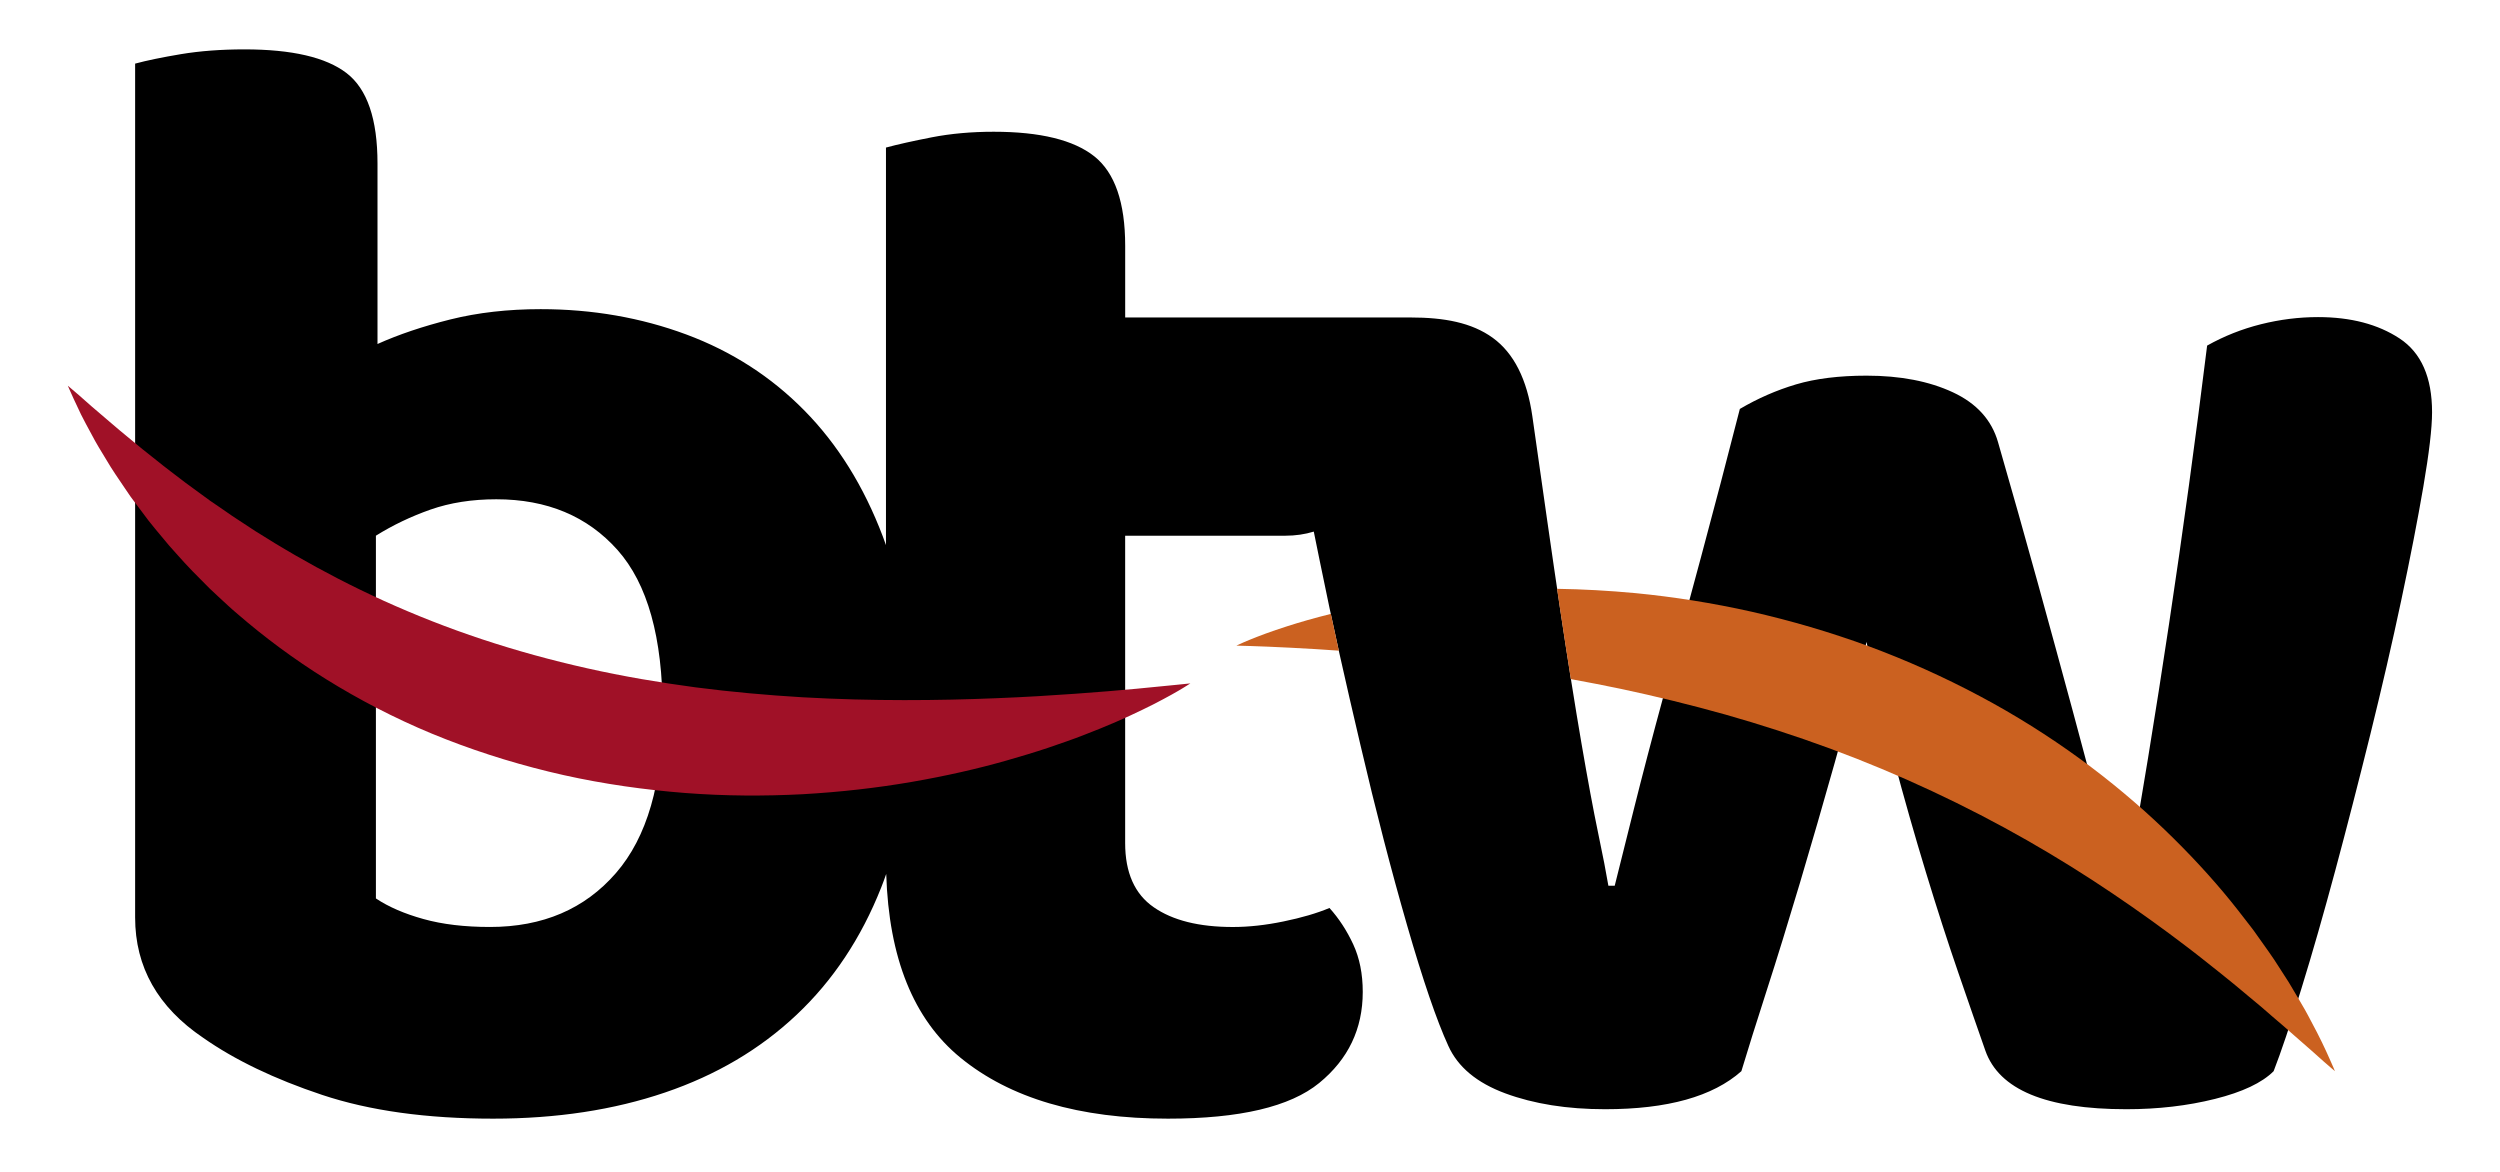
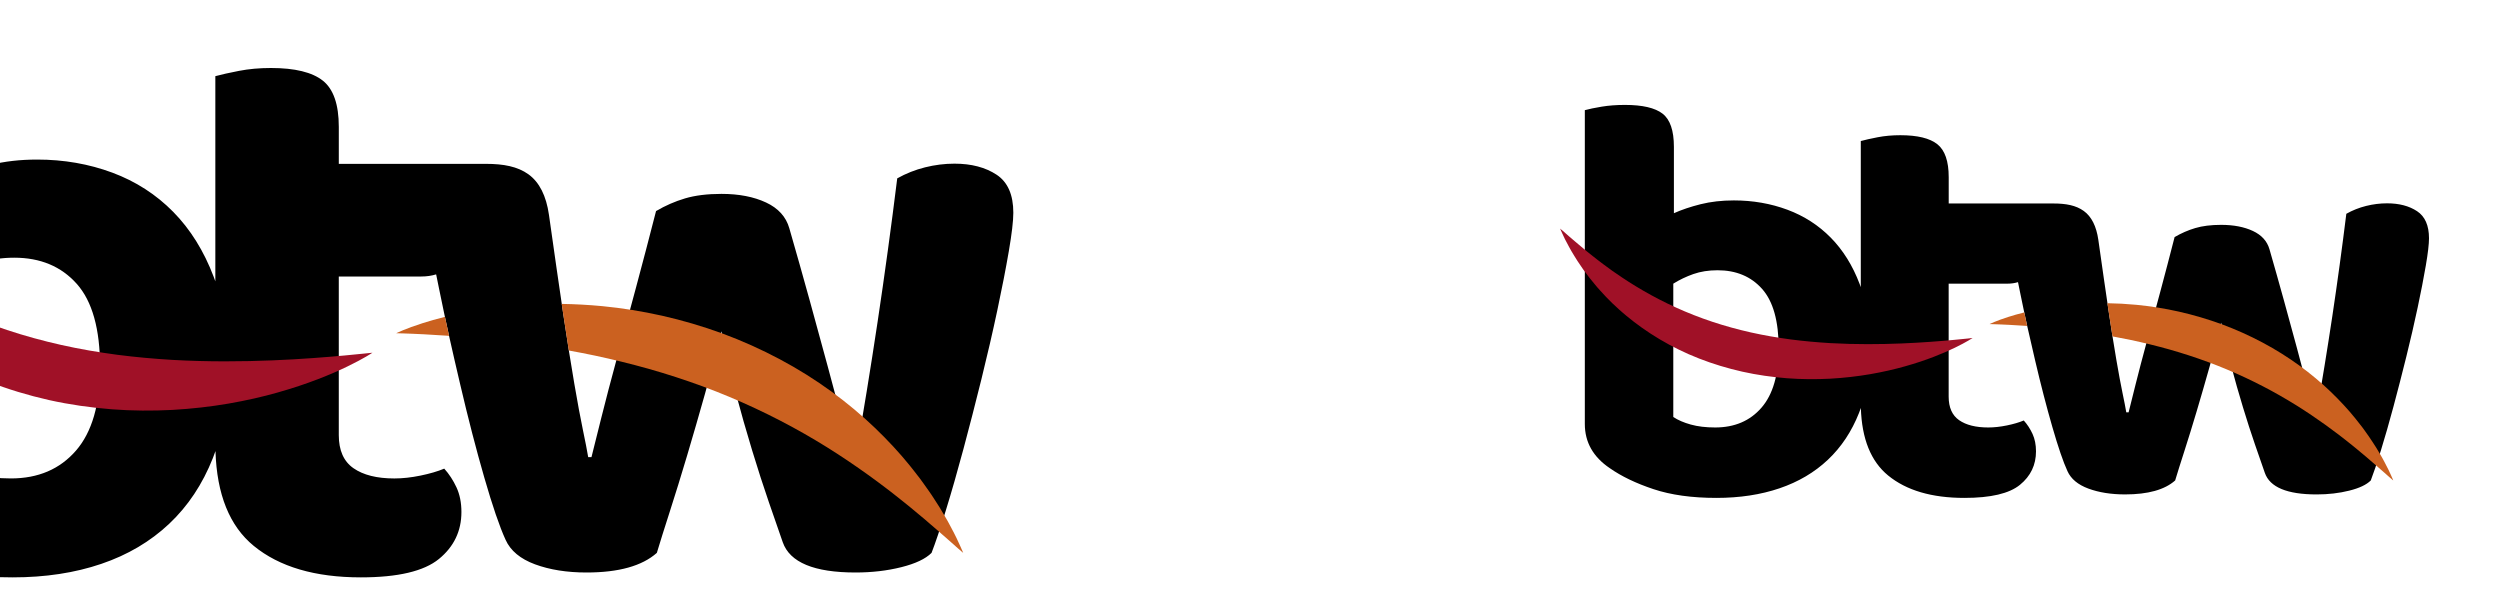
- <svg xmlns="http://www.w3.org/2000/svg" version="1.1" id="Capa_1" x="0px" y="0px" viewBox="0 0 800 374.97" style="enable-background:new 0 0 800 374.97;" xml:space="preserve">
+ <svg xmlns="http://www.w3.org/2000/svg" version="1.1" id="Capa_1" x="0px" y="0px" viewBox="150 0 1550 375" style="enable-background:new 150 0 1550 375;" xml:space="preserve">
  <style type="text/css">
	.st0{fill:#A01127;}
	.st1{fill:#CB6120;}
</style>
  <g>
    <path d="M1648.57,130.93c-4.93-3.25-11.13-4.87-18.59-4.87c-4.34,0-8.66,0.54-12.99,1.62c-4.33,1.08-8.43,2.71-12.27,4.87   c-2.65,21.42-5.54,42.54-8.66,63.35c-3.13,20.82-6.38,40.73-9.74,59.74h-1.81c-0.96-3.85-2.34-9.26-4.15-16.24   c-1.8-6.97-3.91-14.92-6.32-23.82c-2.41-8.9-5.05-18.59-7.94-29.06c-2.89-10.47-5.9-21.11-9.02-31.95   c-1.45-5.05-4.87-8.84-10.28-11.37c-5.42-2.53-11.98-3.79-19.68-3.79c-6.26,0-11.61,0.67-16.06,1.99   c-4.46,1.33-8.72,3.19-12.81,5.59c-2.89,11.31-5.84,22.56-8.84,33.75c-3.01,11.19-5.84,21.66-8.48,31.4   c-2.65,9.75-4.94,18.47-6.86,26.17c-1.93,7.7-3.37,13.48-4.33,17.33h-1.45c-0.48-2.89-1.26-6.91-2.35-12.09   c-1.08-5.17-2.34-11.97-3.79-20.39c-1.44-8.42-3.07-18.65-4.87-30.68c-1.81-12.03-3.92-26.97-6.32-43.81   c-1.21-8.42-4.21-14.38-9.02-17.87c-4.82-3.49-11.07-4.64-18.77-4.64c-2.61,0-8.89,0-15.16,0h-16.31h-33.5v-16.34   c0-9.87-2.35-16.66-7.04-20.4c-4.69-3.73-12.33-5.59-22.92-5.59c-5.05,0-9.75,0.42-14.08,1.26c-4.33,0.85-7.82,1.62-10.47,2.35   v90.59c-0.23-0.66-0.47-1.32-0.72-1.97c-4.33-11.42-10.29-20.99-17.87-28.69c-7.58-7.7-16.55-13.48-26.89-17.33   c-10.35-3.85-21.42-5.78-33.21-5.78c-7.46,0-14.32,0.78-20.58,2.34c-6.26,1.57-11.79,3.43-16.6,5.59V91.04   c0-10.11-2.35-16.96-7.04-20.58c-4.69-3.61-12.45-5.41-23.28-5.41c-5.3,0-10.11,0.36-14.44,1.08c-4.33,0.72-7.82,1.44-10.47,2.17   v194.56c0,11.32,5.17,20.46,15.52,27.43c7.22,5.05,16.24,9.39,27.07,12.99c10.83,3.61,23.82,5.42,38.99,5.42   c14.44,0,27.49-1.99,39.16-5.96c11.67-3.97,21.66-9.86,29.96-17.69c8.3-7.82,14.74-17.51,19.31-29.06c0.4-1.01,0.77-2.03,1.13-3.06   c0.59,19.16,6.22,33.12,16.91,41.87c11.31,9.26,27.07,13.9,47.28,13.9c16.36,0,27.85-2.71,34.47-8.12   c6.62-5.41,9.93-12.33,9.93-20.75c0-4.09-0.72-7.7-2.16-10.83c-1.44-3.12-3.25-5.89-5.42-8.3c-2.89,1.21-6.38,2.23-10.47,3.07   c-4.09,0.84-7.94,1.26-11.55,1.26c-7.7,0-13.71-1.5-18.05-4.51c-4.33-3.01-6.5-7.88-6.5-14.62v-70.03h36.46   c2.37,0,4.53-0.33,6.53-0.94c0.47,2.33,0.92,4.51,1.32,6.48c3.12,15.4,5.81,27.19,9.31,42.11c3.49,14.92,7.04,28.64,10.65,41.15   c3.61,12.52,6.73,21.66,9.38,27.43c2.17,4.82,6.5,8.43,13,10.83c6.5,2.4,14.07,3.61,22.74,3.61c14.2,0,24.55-2.89,31.04-8.66   c1.44-4.81,3.37-10.95,5.78-18.41c2.4-7.46,4.93-15.64,7.58-24.55c2.65-8.9,5.29-18.05,7.94-27.43c2.65-9.38,5.05-18.53,7.22-27.43   c1.68,8.66,3.73,17.51,6.14,26.53c2.4,9.02,4.87,17.69,7.4,25.99c2.53,8.3,4.99,15.95,7.4,22.92c2.4,6.99,4.45,12.88,6.14,17.69   c3.12,8.91,13.83,13.36,32.12,13.36c7.22,0,13.96-0.78,20.21-2.35c6.26-1.56,10.7-3.66,13.35-6.32c1.68-4.33,3.79-10.58,6.32-18.77   c2.53-8.18,5.11-17.2,7.76-27.07c2.65-9.87,5.29-20.15,7.95-30.86c2.64-10.7,4.99-20.87,7.04-30.5c2.04-9.62,3.73-18.28,5.05-25.99   c1.32-7.7,1.98-13.36,1.98-16.97C1655.97,139.77,1653.5,134.18,1648.57,130.93z M1242.12,252.76c-7.1,8.18-16.67,12.27-28.69,12.27   c-5.77,0-10.83-0.6-15.16-1.81c-4.33-1.2-7.94-2.76-10.83-4.69v-82.66c3.85-2.4,8-4.39,12.45-5.96c4.45-1.56,9.44-2.35,14.98-2.35   c11.55,0,20.76,3.85,27.62,11.55c6.86,7.71,10.29,19.98,10.29,36.82C1252.77,232.31,1249.22,244.58,1242.12,252.76z" />
    <g>
      <path class="st0" d="M1373.02,209.53c0,0-0.24,0.15-0.7,0.45c-0.47,0.29-1.16,0.74-2.09,1.27c-0.92,0.54-2.07,1.19-3.44,1.91    c-1.36,0.74-2.95,1.54-4.74,2.41c-3.58,1.74-8.01,3.7-13.2,5.69c-2.59,1.03-5.38,1.97-8.34,2.99c-2.96,0.99-6.1,1.93-9.4,2.87    c-6.6,1.88-13.87,3.53-21.65,4.88c-7.79,1.34-16.1,2.3-24.76,2.79c-8.66,0.45-17.68,0.42-26.84-0.28    c-9.15-0.72-18.45-2.02-27.61-4.07c-9.16-2.06-18.2-4.79-26.85-8.17c-8.65-3.36-16.86-7.45-24.45-11.95    c-7.59-4.51-14.53-9.48-20.71-14.62c-1.52-1.32-3.07-2.55-4.49-3.88c-1.43-1.33-2.85-2.61-4.21-3.91    c-1.32-1.34-2.63-2.65-3.9-3.94c-1.27-1.29-2.45-2.63-3.61-3.92c-0.58-0.65-1.15-1.29-1.72-1.92c-0.54-0.65-1.08-1.3-1.61-1.94    c-1.06-1.28-2.11-2.5-3.07-3.75c-0.95-1.26-1.87-2.49-2.77-3.68c-0.44-0.6-0.88-1.18-1.31-1.76c-0.41-0.6-0.81-1.19-1.2-1.77    c-1.57-2.32-3.06-4.45-4.27-6.55c-1.25-2.06-2.41-3.93-3.33-5.72c-0.95-1.76-1.8-3.31-2.49-4.7c-0.68-1.4-1.23-2.59-1.67-3.56    c-0.45-0.96-0.77-1.72-1-2.22c-0.22-0.5-0.33-0.76-0.33-0.76s0.22,0.18,0.64,0.54c0.42,0.36,1.06,0.88,1.85,1.58    c0.8,0.69,1.79,1.55,2.91,2.57c1.16,0.99,2.51,2.12,3.98,3.4c1.47,1.28,3.13,2.66,4.92,4.14c0.45,0.37,0.91,0.75,1.37,1.13    c0.46,0.39,0.92,0.79,1.42,1.18c0.98,0.78,1.99,1.58,3.04,2.42c2.06,1.69,4.35,3.37,6.7,5.17c1.2,0.87,2.42,1.77,3.68,2.69    c0.62,0.46,1.26,0.92,1.89,1.39c0.65,0.45,1.32,0.9,1.98,1.35c1.35,0.89,2.65,1.88,4.07,2.78c1.39,0.91,2.81,1.85,4.25,2.79    c1.46,0.91,2.95,1.83,4.46,2.76c1.5,0.93,3.08,1.81,4.63,2.74c6.29,3.63,13.05,7.15,20.19,10.38c7.14,3.23,14.65,6.2,22.43,8.78    c7.78,2.58,15.82,4.79,23.98,6.62c8.15,1.83,16.43,3.23,24.65,4.33c8.23,1.07,16.4,1.78,24.38,2.27    c15.95,0.9,31.06,0.75,44.14,0.22c6.54-0.26,12.56-0.63,17.93-1.01c5.37-0.37,10.07-0.79,13.96-1.14    c3.89-0.36,6.97-0.67,9.07-0.89C1371.89,209.66,1373.02,209.53,1373.02,209.53z" />
      <g>
        <path class="st1" d="M1405.04,193.7c-3.73,0.93-7.02,1.87-9.84,2.78c-3.79,1.2-6.72,2.32-8.69,3.13     c-0.99,0.39-1.73,0.74-2.24,0.97c-0.5,0.23-0.76,0.35-0.76,0.35s1.14,0.02,3.25,0.1c1.05,0.04,2.35,0.09,3.88,0.14     c1.52,0.07,3.26,0.15,5.21,0.24c3.16,0.16,6.86,0.38,10.99,0.67C1406.23,199.3,1405.63,196.5,1405.04,193.7z" />
        <path class="st1" d="M1633.52,297.12c-0.22-0.5-0.53-1.26-0.98-2.22c-0.86-1.95-2.18-4.79-4.07-8.28     c-0.47-0.88-0.94-1.82-1.49-2.77c-0.55-0.95-1.13-1.94-1.74-2.98c-0.6-1.04-1.24-2.12-1.92-3.22c-0.7-1.09-1.43-2.22-2.18-3.39     c-1.48-2.37-3.22-4.75-5.03-7.31c-0.88-1.3-1.89-2.54-2.9-3.84c-1.02-1.29-2.02-2.65-3.13-3.97     c-4.34-5.35-9.43-10.86-15.16-16.37c-5.74-5.5-12.18-10.94-19.23-16.07c-7.05-5.13-14.7-9.96-22.81-14.27     c-8.1-4.32-16.63-8.14-25.36-11.38c-8.75-3.2-17.69-5.82-26.6-7.84c-8.91-2-17.79-3.39-26.4-4.23     c-6.14-0.58-12.14-0.91-17.94-0.99c0.23,1.54,0.45,3.03,0.67,4.5c0.87,5.78,1.69,11.13,2.47,16.07     c3.77,0.69,7.61,1.44,11.49,2.25c7.81,1.66,15.79,3.61,23.79,5.85c7.99,2.27,16.01,4.86,23.89,7.77     c15.77,5.82,30.97,12.99,44.72,20.84c6.88,3.92,13.39,8.01,19.47,12.1c6.07,4.1,11.75,8.18,16.9,12.12     c1.32,0.96,2.54,1.97,3.77,2.92c1.23,0.96,2.43,1.9,3.58,2.84c1.16,0.94,2.29,1.85,3.39,2.74c1.11,0.88,2.13,1.81,3.17,2.65     c1.03,0.86,2.03,1.69,3,2.49c0.94,0.83,1.85,1.62,2.74,2.38c0.89,0.76,1.74,1.49,2.56,2.19c0.81,0.71,1.58,1.39,2.3,2.03     c1.47,1.29,2.79,2.44,3.94,3.44c1.12,1.03,2.1,1.89,2.9,2.59c0.79,0.71,1.42,1.23,1.84,1.59c0.42,0.36,0.64,0.54,0.64,0.54     S1633.73,297.62,1633.52,297.12z" />
      </g>
    </g>
  </g>
  <g>
    <path d="M767.87,108.31c-6.93-4.56-15.63-6.84-26.1-6.84c-6.09,0-12.17,0.76-18.25,2.28c-6.08,1.52-11.83,3.8-17.24,6.84   c-3.72,30.08-7.78,59.74-12.17,88.96c-4.39,29.23-8.96,57.2-13.68,83.89h-2.54c-1.35-5.4-3.29-13-5.83-22.81   c-2.53-9.79-5.49-20.95-8.87-33.46c-3.38-12.49-7.09-26.1-11.15-40.81c-4.05-14.7-8.29-29.65-12.67-44.86   c-2.03-7.09-6.84-12.42-14.44-15.96c-7.61-3.55-16.82-5.33-27.63-5.33c-8.79,0-16.31,0.94-22.56,2.79   c-6.26,1.86-12.25,4.48-17.99,7.86c-4.06,15.89-8.2,31.68-12.42,47.39c-4.23,15.72-8.2,30.41-11.91,44.1   c-3.73,13.69-6.93,25.94-9.63,36.75c-2.71,10.82-4.74,18.93-6.08,24.33h-2.03c-0.68-4.05-1.77-9.71-3.3-16.98   c-1.52-7.26-3.29-16.81-5.32-28.64c-2.03-11.83-4.31-26.19-6.84-43.09c-2.54-16.89-5.5-37.87-8.87-61.53   c-1.69-11.82-5.92-20.19-12.67-25.09c-6.76-4.89-15.55-6.51-26.36-6.51c-3.67,0-12.49,0-21.29,0H407.1h-47.04V78.66   c0-13.86-3.3-23.4-9.89-28.64c-6.59-5.23-17.32-7.86-32.19-7.86c-7.1,0-13.69,0.59-19.77,1.77c-6.08,1.19-10.98,2.28-14.7,3.29   v127.21c-0.33-0.93-0.66-1.86-1.01-2.77c-6.08-16.04-14.45-29.48-25.09-40.29c-10.65-10.82-23.24-18.92-37.77-24.33   c-14.54-5.4-30.08-8.11-46.63-8.11c-10.48,0-20.11,1.1-28.89,3.29c-8.79,2.2-16.56,4.82-23.32,7.86V52.3   c0-14.19-3.29-23.82-9.89-28.9c-6.59-5.07-17.49-7.6-32.69-7.6c-7.44,0-14.2,0.51-20.28,1.52c-6.08,1.02-10.98,2.03-14.7,3.04   v273.22c0,15.89,7.27,28.73,21.8,38.53c10.14,7.1,22.81,13.18,38.02,18.25c15.21,5.07,33.46,7.61,54.75,7.61   c20.27,0,38.6-2.79,55-8.37c16.39-5.57,30.41-13.85,42.07-24.84c11.66-10.98,20.7-24.58,27.12-40.8c0.56-1.41,1.08-2.85,1.59-4.3   c0.83,26.9,8.74,46.51,23.74,58.79c15.88,13,38.02,19.52,66.4,19.52c22.98,0,39.11-3.81,48.41-11.41   c9.29-7.6,13.94-17.31,13.94-29.14c0-5.75-1.01-10.82-3.04-15.21c-2.03-4.38-4.56-8.28-7.61-11.66c-4.05,1.7-8.96,3.13-14.7,4.31   c-5.75,1.19-11.15,1.78-16.22,1.78c-10.82,0-19.26-2.11-25.34-6.34c-6.09-4.22-9.12-11.07-9.12-20.53v-98.34h51.2   c3.32,0,6.37-0.46,9.16-1.32c0.66,3.27,1.29,6.33,1.85,9.1c4.38,21.63,8.16,38.19,13.07,59.14c4.89,20.96,9.88,40.22,14.95,57.79   c5.07,17.58,9.46,30.41,13.18,38.53c3.04,6.76,9.13,11.84,18.25,15.21c9.12,3.37,19.76,5.07,31.93,5.07   c19.94,0,34.47-4.06,43.6-12.17c2.03-6.75,4.73-15.37,8.11-25.85c3.38-10.47,6.92-21.96,10.65-34.47   c3.72-12.5,7.43-25.35,11.15-38.53c3.71-13.18,7.09-26.02,10.14-38.52c2.36,12.16,5.23,24.58,8.62,37.26   c3.37,12.67,6.84,24.84,10.39,36.49c3.55,11.66,7.01,22.39,10.39,32.19c3.37,9.81,6.25,18.09,8.62,24.84   c4.39,12.51,19.43,18.76,45.11,18.76c10.14,0,19.6-1.1,28.39-3.3c8.78-2.2,15.03-5.15,18.75-8.87c2.36-6.08,5.32-14.86,8.87-26.36   c3.55-11.48,7.17-24.16,10.9-38.02c3.72-13.85,7.43-28.3,11.16-43.34c3.71-15.03,7.01-29.31,9.88-42.83   c2.87-13.51,5.24-25.67,7.1-36.49c1.85-10.82,2.79-18.76,2.79-23.83C778.26,120.73,774.79,112.87,767.87,108.31z M197.09,279.39   c-9.97,11.49-23.4,17.24-40.3,17.24c-8.11,0-15.21-0.84-21.29-2.54c-6.08-1.69-11.15-3.88-15.21-6.59V171.42   c5.4-3.37,11.23-6.16,17.49-8.36c6.25-2.19,13.26-3.29,21.04-3.29c16.22,0,29.15,5.41,38.78,16.22   c9.63,10.82,14.44,28.06,14.44,51.71C212.05,250.67,207.06,267.91,197.09,279.39z" />
    <g>
      <path class="st0" d="M380.91,218.69c0,0-0.34,0.22-0.99,0.63c-0.66,0.41-1.63,1.03-2.93,1.78c-1.3,0.75-2.91,1.67-4.83,2.68    c-1.92,1.04-4.14,2.17-6.66,3.38c-5.03,2.45-11.25,5.2-18.54,7.99c-3.63,1.44-7.56,2.76-11.71,4.19    c-4.16,1.39-8.57,2.71-13.2,4.04c-9.27,2.64-19.47,4.96-30.41,6.85c-10.93,1.88-22.61,3.23-34.78,3.92    c-12.17,0.63-24.83,0.6-37.69-0.4c-12.85-1.01-25.9-2.84-38.78-5.71c-12.87-2.89-25.56-6.73-37.7-11.47    c-12.14-4.72-23.67-10.46-34.33-16.79c-10.66-6.33-20.41-13.31-29.08-20.54c-2.14-1.85-4.3-3.58-6.31-5.45    c-2.01-1.86-4-3.67-5.91-5.5c-1.86-1.88-3.69-3.72-5.48-5.53c-1.78-1.81-3.44-3.69-5.07-5.5c-0.81-0.91-1.62-1.81-2.41-2.7    c-0.76-0.92-1.52-1.82-2.27-2.72c-1.48-1.8-2.97-3.51-4.32-5.27c-1.33-1.77-2.62-3.49-3.88-5.17c-0.62-0.84-1.24-1.66-1.84-2.47    c-0.57-0.84-1.14-1.67-1.69-2.48c-2.2-3.26-4.29-6.25-6-9.2c-1.76-2.9-3.39-5.52-4.68-8.03c-1.34-2.47-2.53-4.65-3.5-6.6    c-0.95-1.96-1.73-3.64-2.35-5c-0.63-1.35-1.08-2.42-1.4-3.12c-0.31-0.71-0.47-1.07-0.47-1.07s0.31,0.26,0.9,0.76    c0.59,0.5,1.48,1.23,2.6,2.22c1.13,0.98,2.51,2.18,4.09,3.61c1.64,1.39,3.52,2.98,5.58,4.77c2.06,1.8,4.39,3.73,6.92,5.81    c0.63,0.52,1.27,1.05,1.93,1.59c0.65,0.55,1.3,1.11,2,1.65c1.38,1.09,2.8,2.22,4.27,3.39c2.9,2.37,6.11,4.73,9.4,7.27    c1.68,1.23,3.4,2.48,5.16,3.77c0.88,0.64,1.76,1.29,2.66,1.95c0.92,0.63,1.85,1.26,2.79,1.9c1.9,1.25,3.72,2.64,5.71,3.9    c1.96,1.28,3.95,2.59,5.97,3.92c2.05,1.27,4.14,2.57,6.26,3.88c2.11,1.31,4.32,2.54,6.51,3.85c8.84,5.1,18.33,10.04,28.35,14.58    c10.02,4.54,20.57,8.71,31.5,12.33c10.93,3.62,22.22,6.73,33.67,9.29c11.45,2.57,23.07,4.54,34.61,6.08    c11.55,1.5,23.04,2.51,34.23,3.18c22.4,1.27,43.62,1.05,61.98,0.3c9.18-0.36,17.64-0.88,25.17-1.42c7.54-0.52,14.14-1.11,19.6-1.6    c5.46-0.51,9.78-0.95,12.74-1.25C379.33,218.87,380.91,218.69,380.91,218.69z" />
      <g>
        <path class="st1" d="M425.87,196.45c-5.23,1.3-9.86,2.63-13.81,3.9c-5.33,1.69-9.44,3.26-12.21,4.4     c-1.39,0.55-2.44,1.04-3.14,1.36c-0.7,0.32-1.06,0.49-1.06,0.49s1.6,0.03,4.57,0.13c1.48,0.05,3.3,0.12,5.44,0.2     c2.13,0.1,4.58,0.21,7.32,0.34c4.43,0.23,9.63,0.53,15.44,0.94C427.55,204.31,426.71,200.39,425.87,196.45z" />
        <path class="st1" d="M746.73,341.69c-0.31-0.71-0.75-1.77-1.38-3.12c-1.21-2.74-3.06-6.72-5.72-11.63     c-0.66-1.23-1.32-2.56-2.09-3.89c-0.78-1.33-1.59-2.73-2.44-4.18c-0.84-1.46-1.74-2.97-2.69-4.53c-0.99-1.53-2.01-3.12-3.06-4.76     c-2.07-3.33-4.53-6.67-7.07-10.26c-1.24-1.82-2.66-3.57-4.07-5.4c-1.43-1.81-2.84-3.72-4.39-5.58     c-6.1-7.52-13.24-15.26-21.29-22.99c-8.06-7.72-17.1-15.36-27-22.57c-9.9-7.21-20.65-13.99-32.03-20.04     c-11.37-6.06-23.35-11.44-35.62-15.98c-12.28-4.5-24.85-8.17-37.36-11.01c-12.52-2.81-24.98-4.76-37.08-5.94     c-8.62-0.81-17.05-1.27-25.19-1.39c0.32,2.16,0.64,4.26,0.94,6.32c1.22,8.11,2.37,15.63,3.47,22.57     c5.3,0.96,10.68,2.02,16.13,3.15c10.96,2.33,22.17,5.07,33.41,8.22c11.23,3.19,22.48,6.83,33.56,10.91     c22.14,8.17,43.49,18.24,62.81,29.26c9.66,5.51,18.81,11.24,27.35,17c8.53,5.76,16.5,11.49,23.74,17.03     c1.85,1.35,3.56,2.77,5.3,4.11c1.72,1.35,3.41,2.67,5.03,3.99c1.63,1.32,3.22,2.6,4.77,3.85c1.56,1.24,2.99,2.54,4.46,3.72     c1.45,1.21,2.85,2.37,4.21,3.5c1.31,1.17,2.6,2.28,3.85,3.34c1.25,1.07,2.45,2.09,3.59,3.07c1.13,1,2.21,1.95,3.24,2.86     c2.07,1.81,3.92,3.43,5.53,4.84c1.58,1.44,2.95,2.65,4.07,3.63c1.11,0.99,2,1.72,2.58,2.23c0.59,0.5,0.89,0.76,0.89,0.76     S747.03,342.4,746.73,341.69z" />
      </g>
    </g>
  </g>
</svg>
